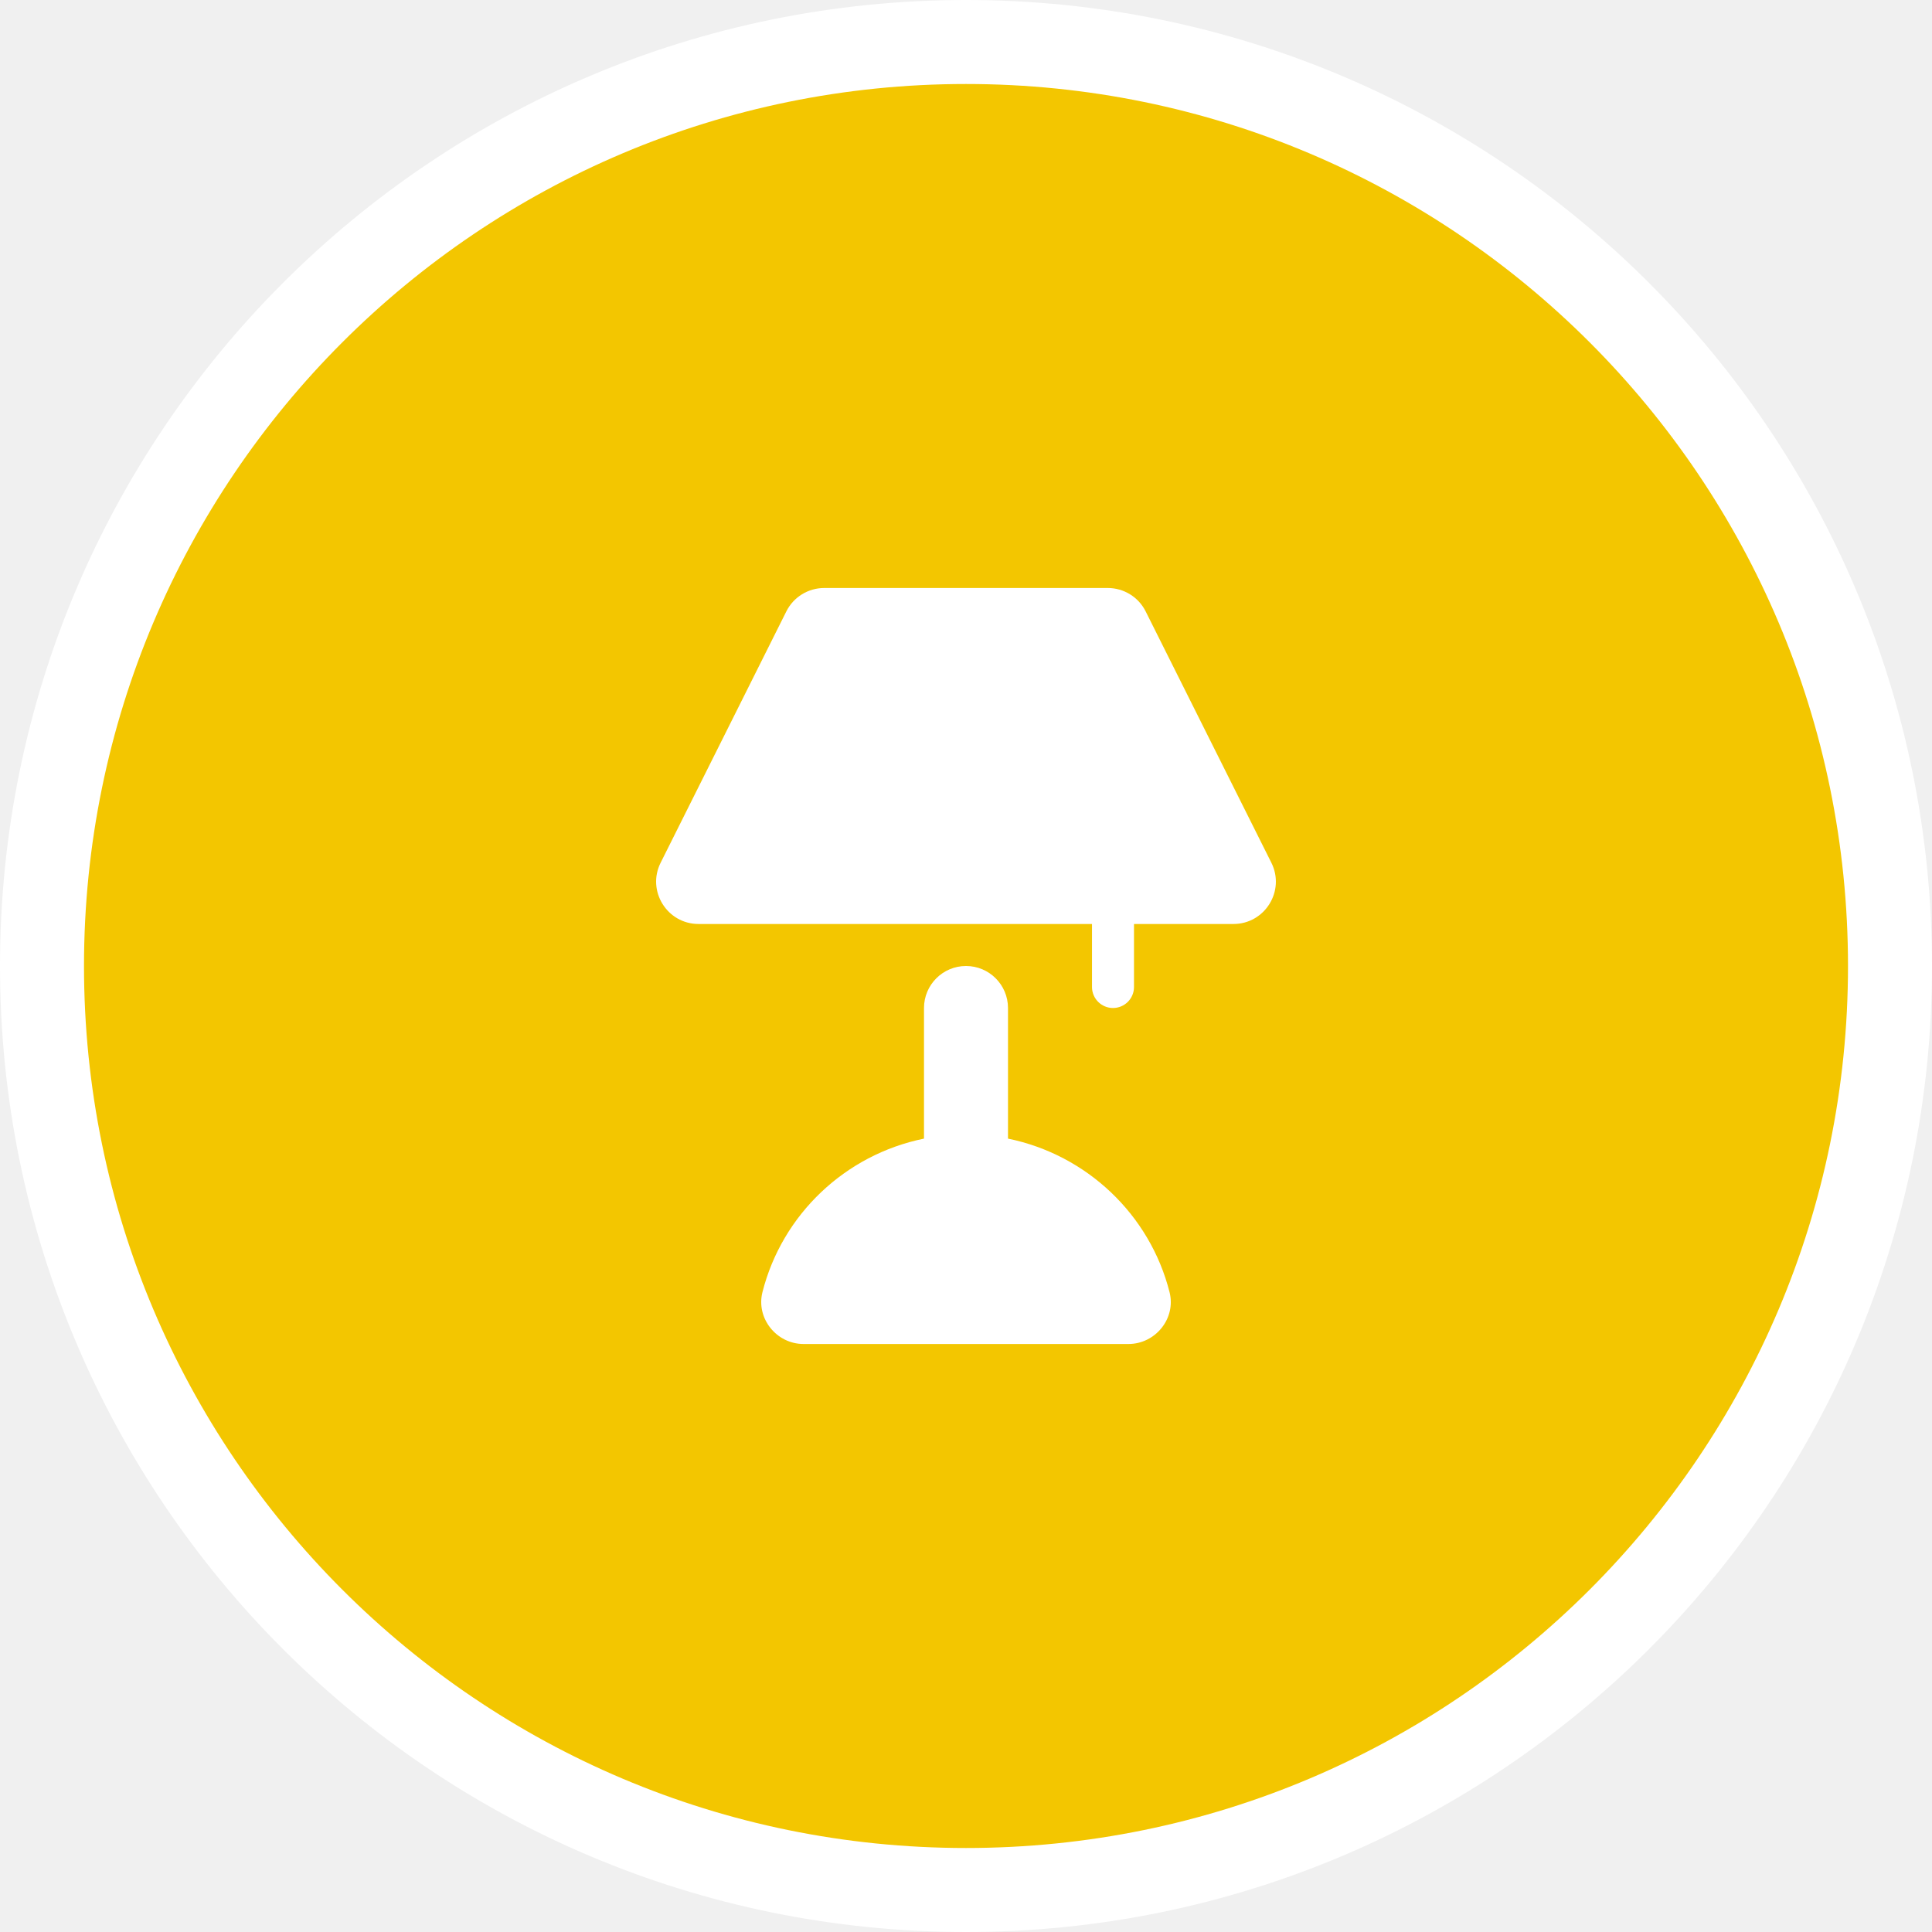
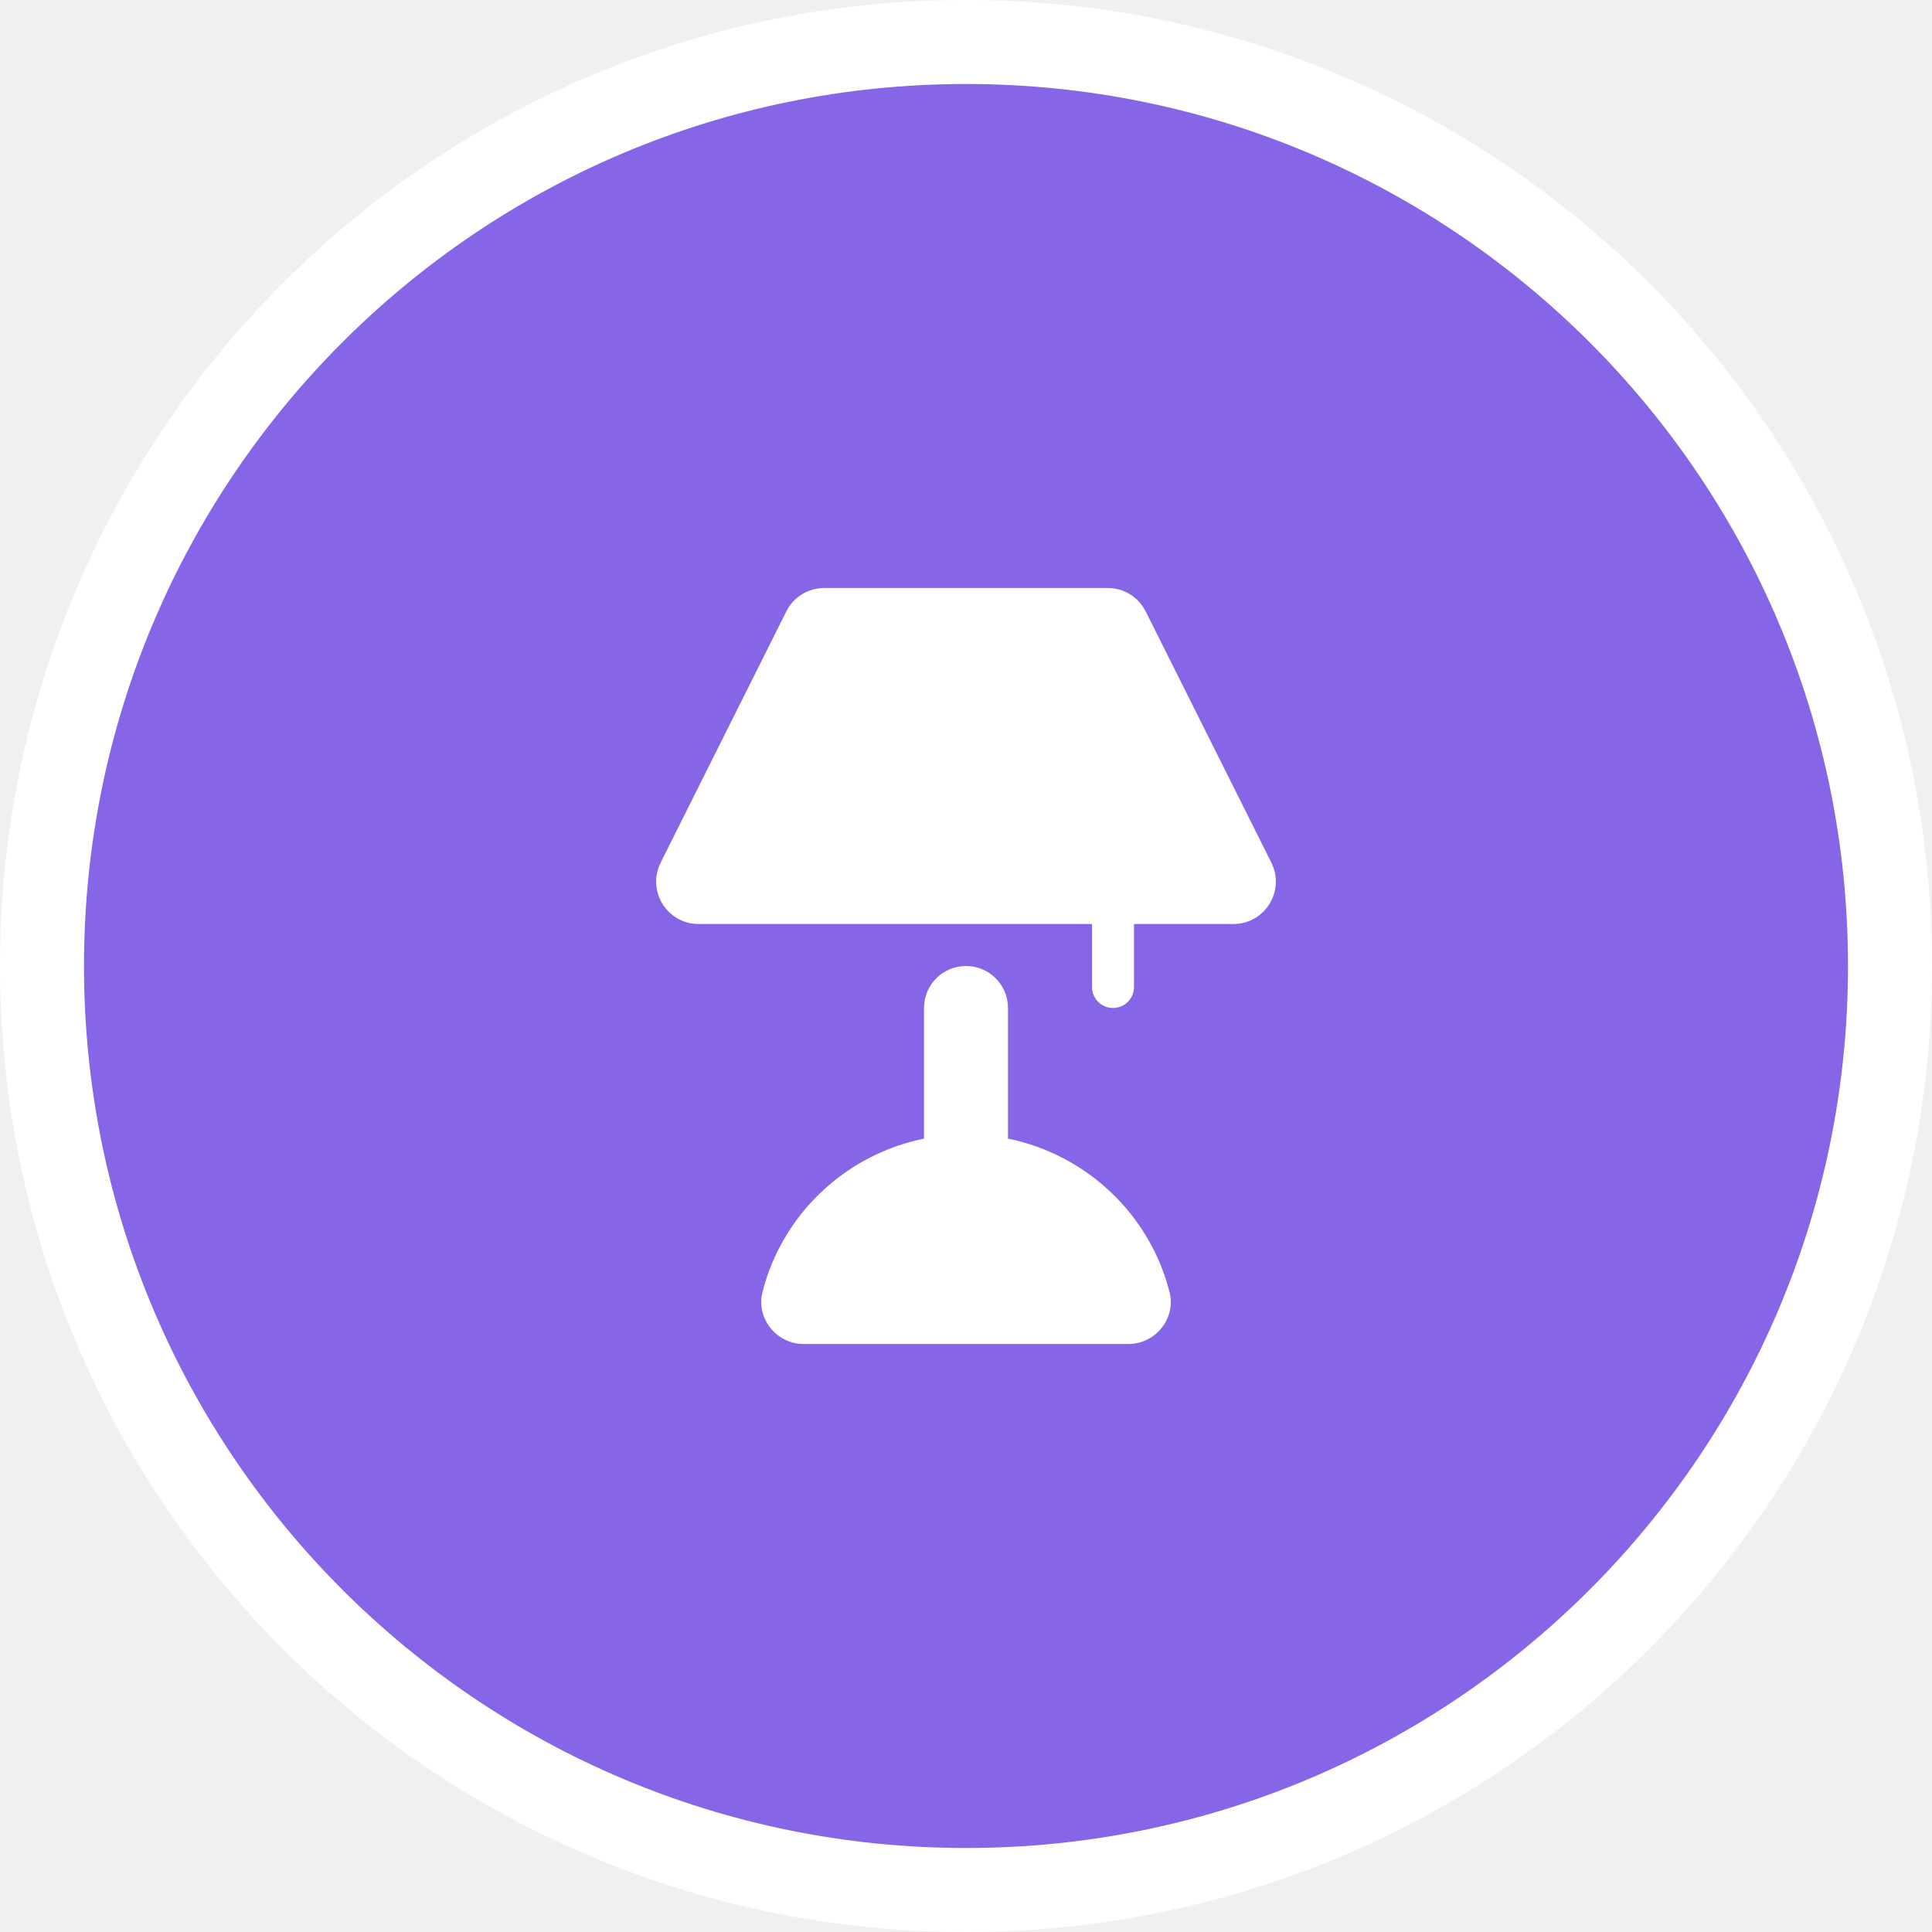
<svg xmlns="http://www.w3.org/2000/svg" version="1.1" id="furniture-11" width="23" height="23" viewBox="0 0 23 23">
  <rect fill="none" x="0" y="0" width="23" height="23" />
  <rect x="1" y="1" rx="10.5" ry="10.5" width="21" height="21" stroke="#ffffff" style="stroke-linejoin:round;stroke-miterlimit:4;" fill="#ffffff" stroke-width="2" />
-   <rect x="1" y="1" width="21" height="21" rx="10.5" ry="10.5" fill="#F3C600" />
+   <rect x="1" y="1" width="21" height="21" rx="10.5" ry="10.5" fill="#8665E7" />
  <g fill="#ffffff" transform="translate(6 6)">
    <path d="M6,7.555V6c0-0.276-0.224-0.5-0.5-0.5S5,5.724,5,6v1.555c-0.939,0.191-1.689,0.904-1.923,1.827   C2.998,9.694,3.244,10,3.566,10H7.434c0.322,0,0.569-0.306,0.489-0.618C7.689,8.46,6.939,7.747,6,7.555z" />
    <path d="M9.135,4.27L7.639,1.279C7.554,1.108,7.379,1,7.188,1H3.812C3.621,1,3.446,1.108,3.361,1.279L1.865,4.27   C1.697,4.605,1.941,5,2.317,5H7v0.75C7,5.888,7.112,6,7.25,6S7.5,5.888,7.5,5.75V5h1.183   C9.059,5,9.303,4.605,9.135,4.27z" />
  </g>
</svg>
